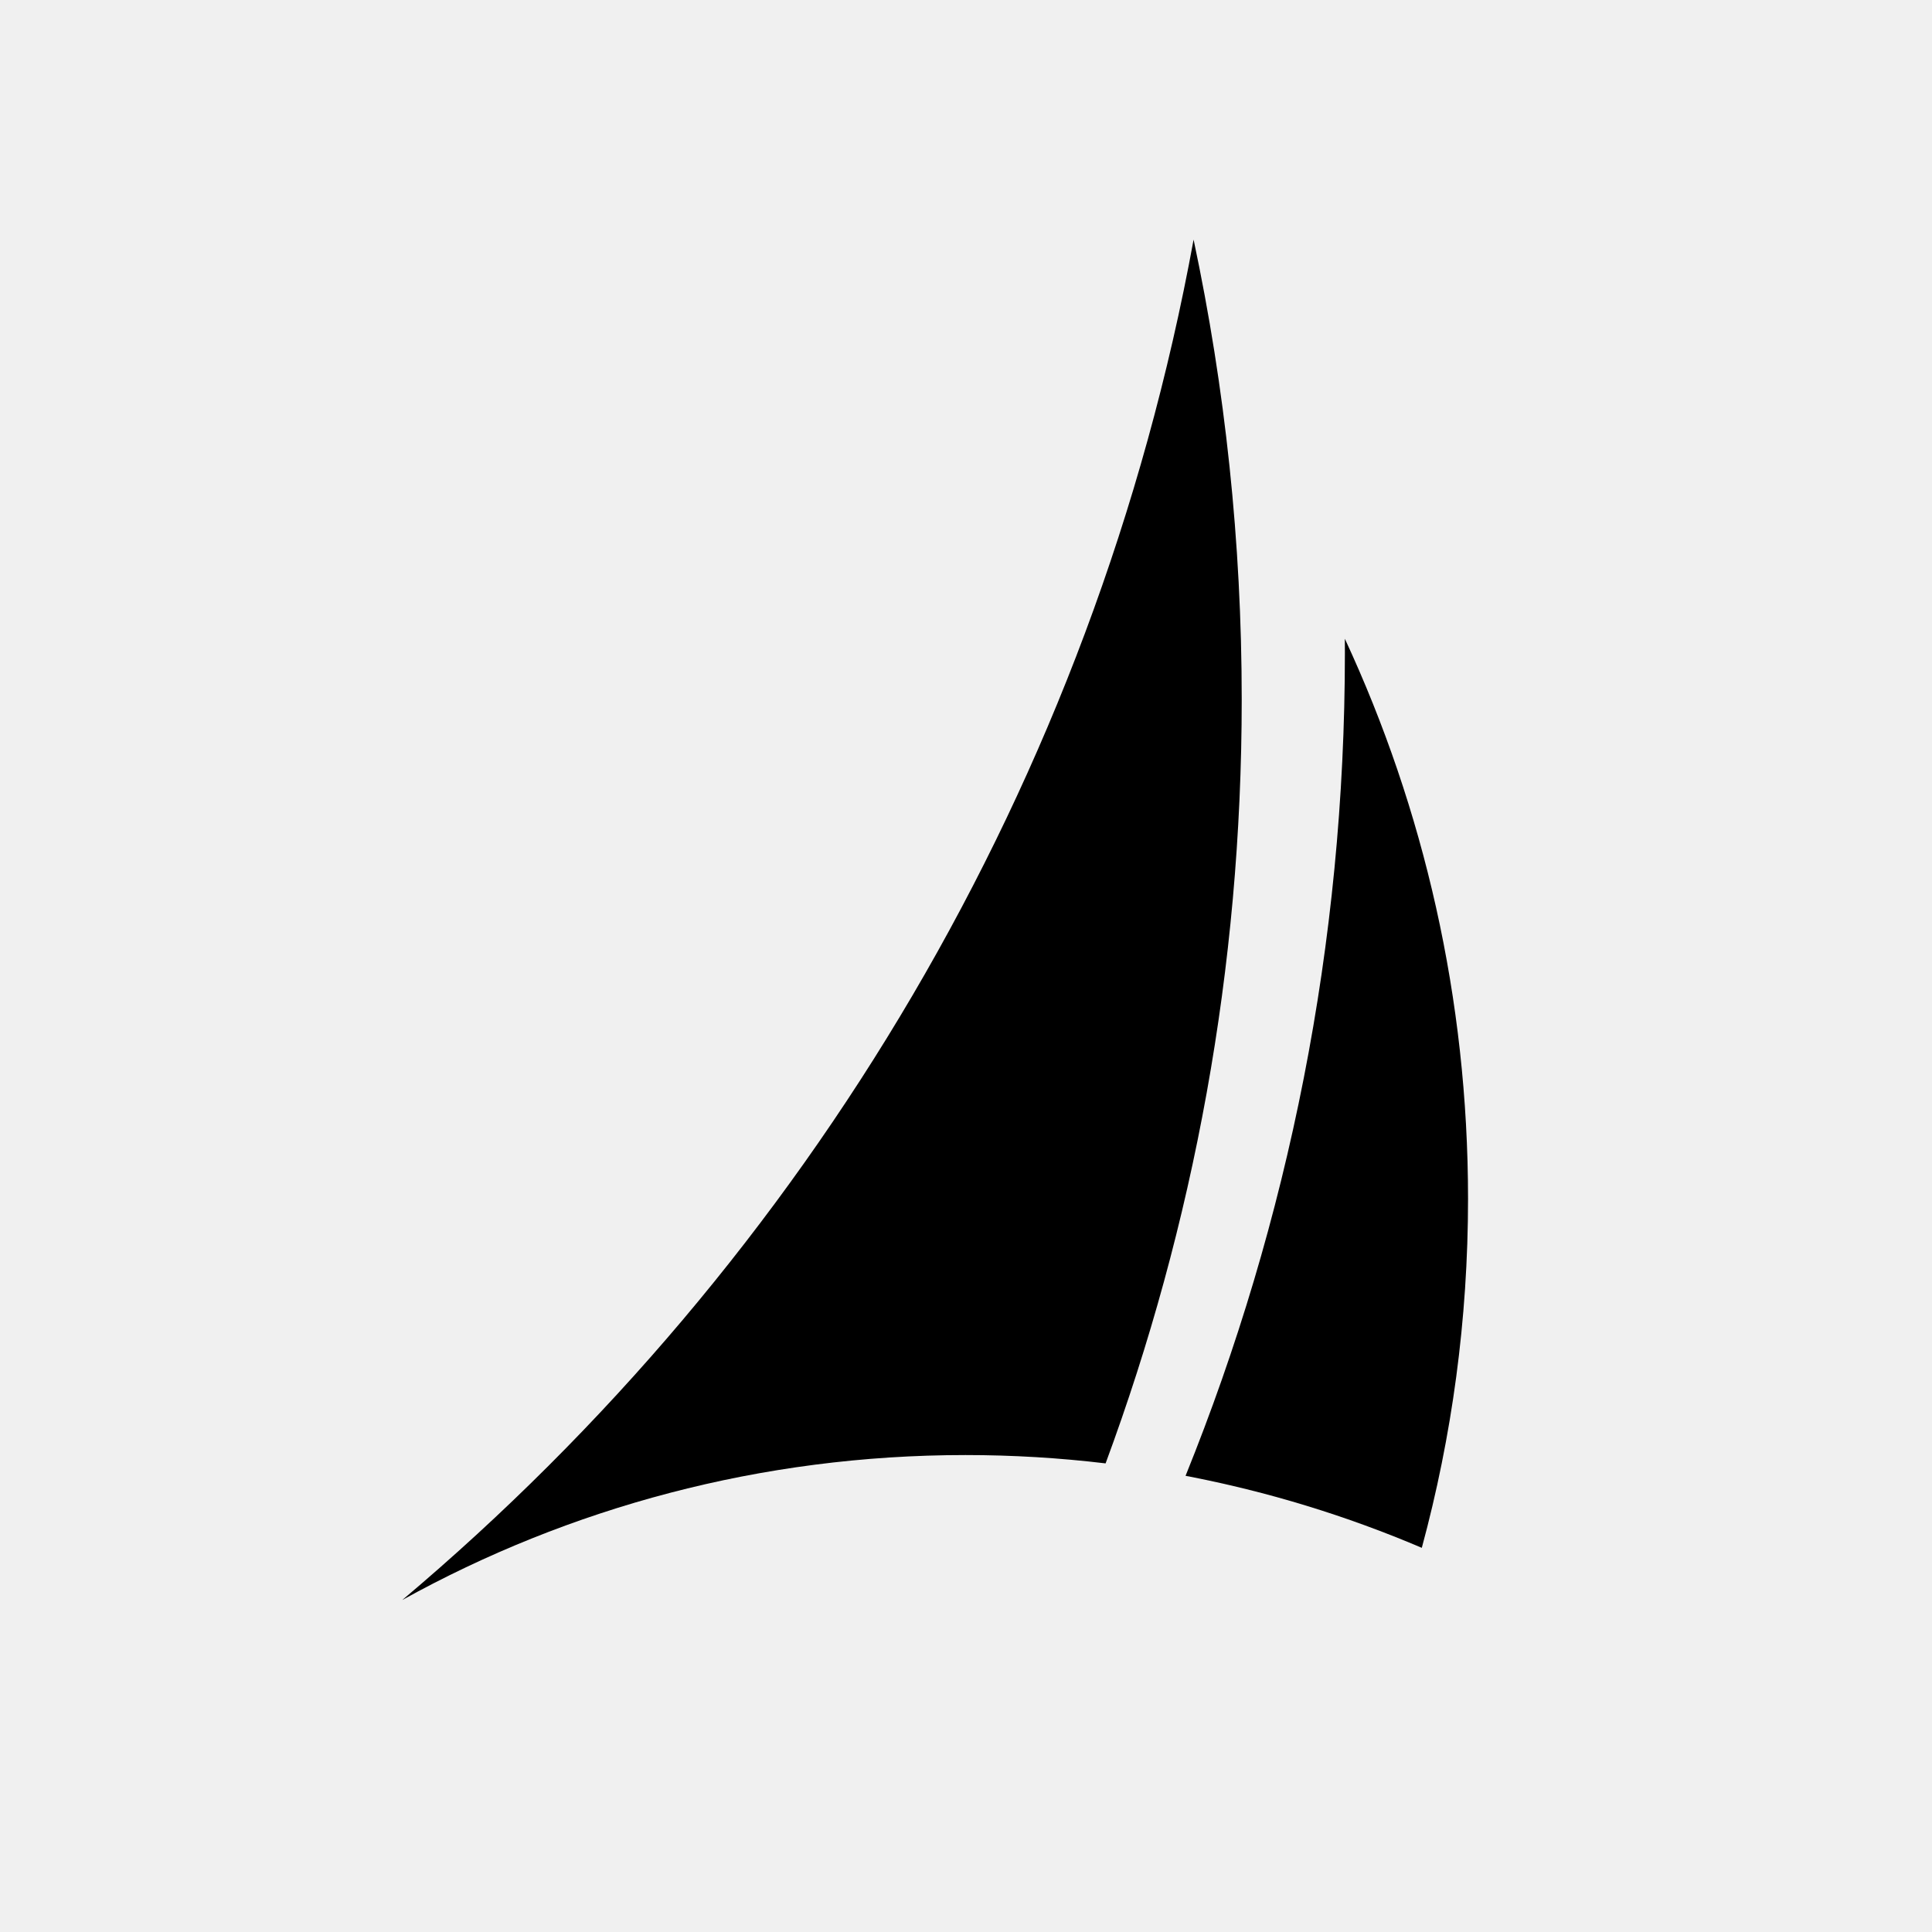
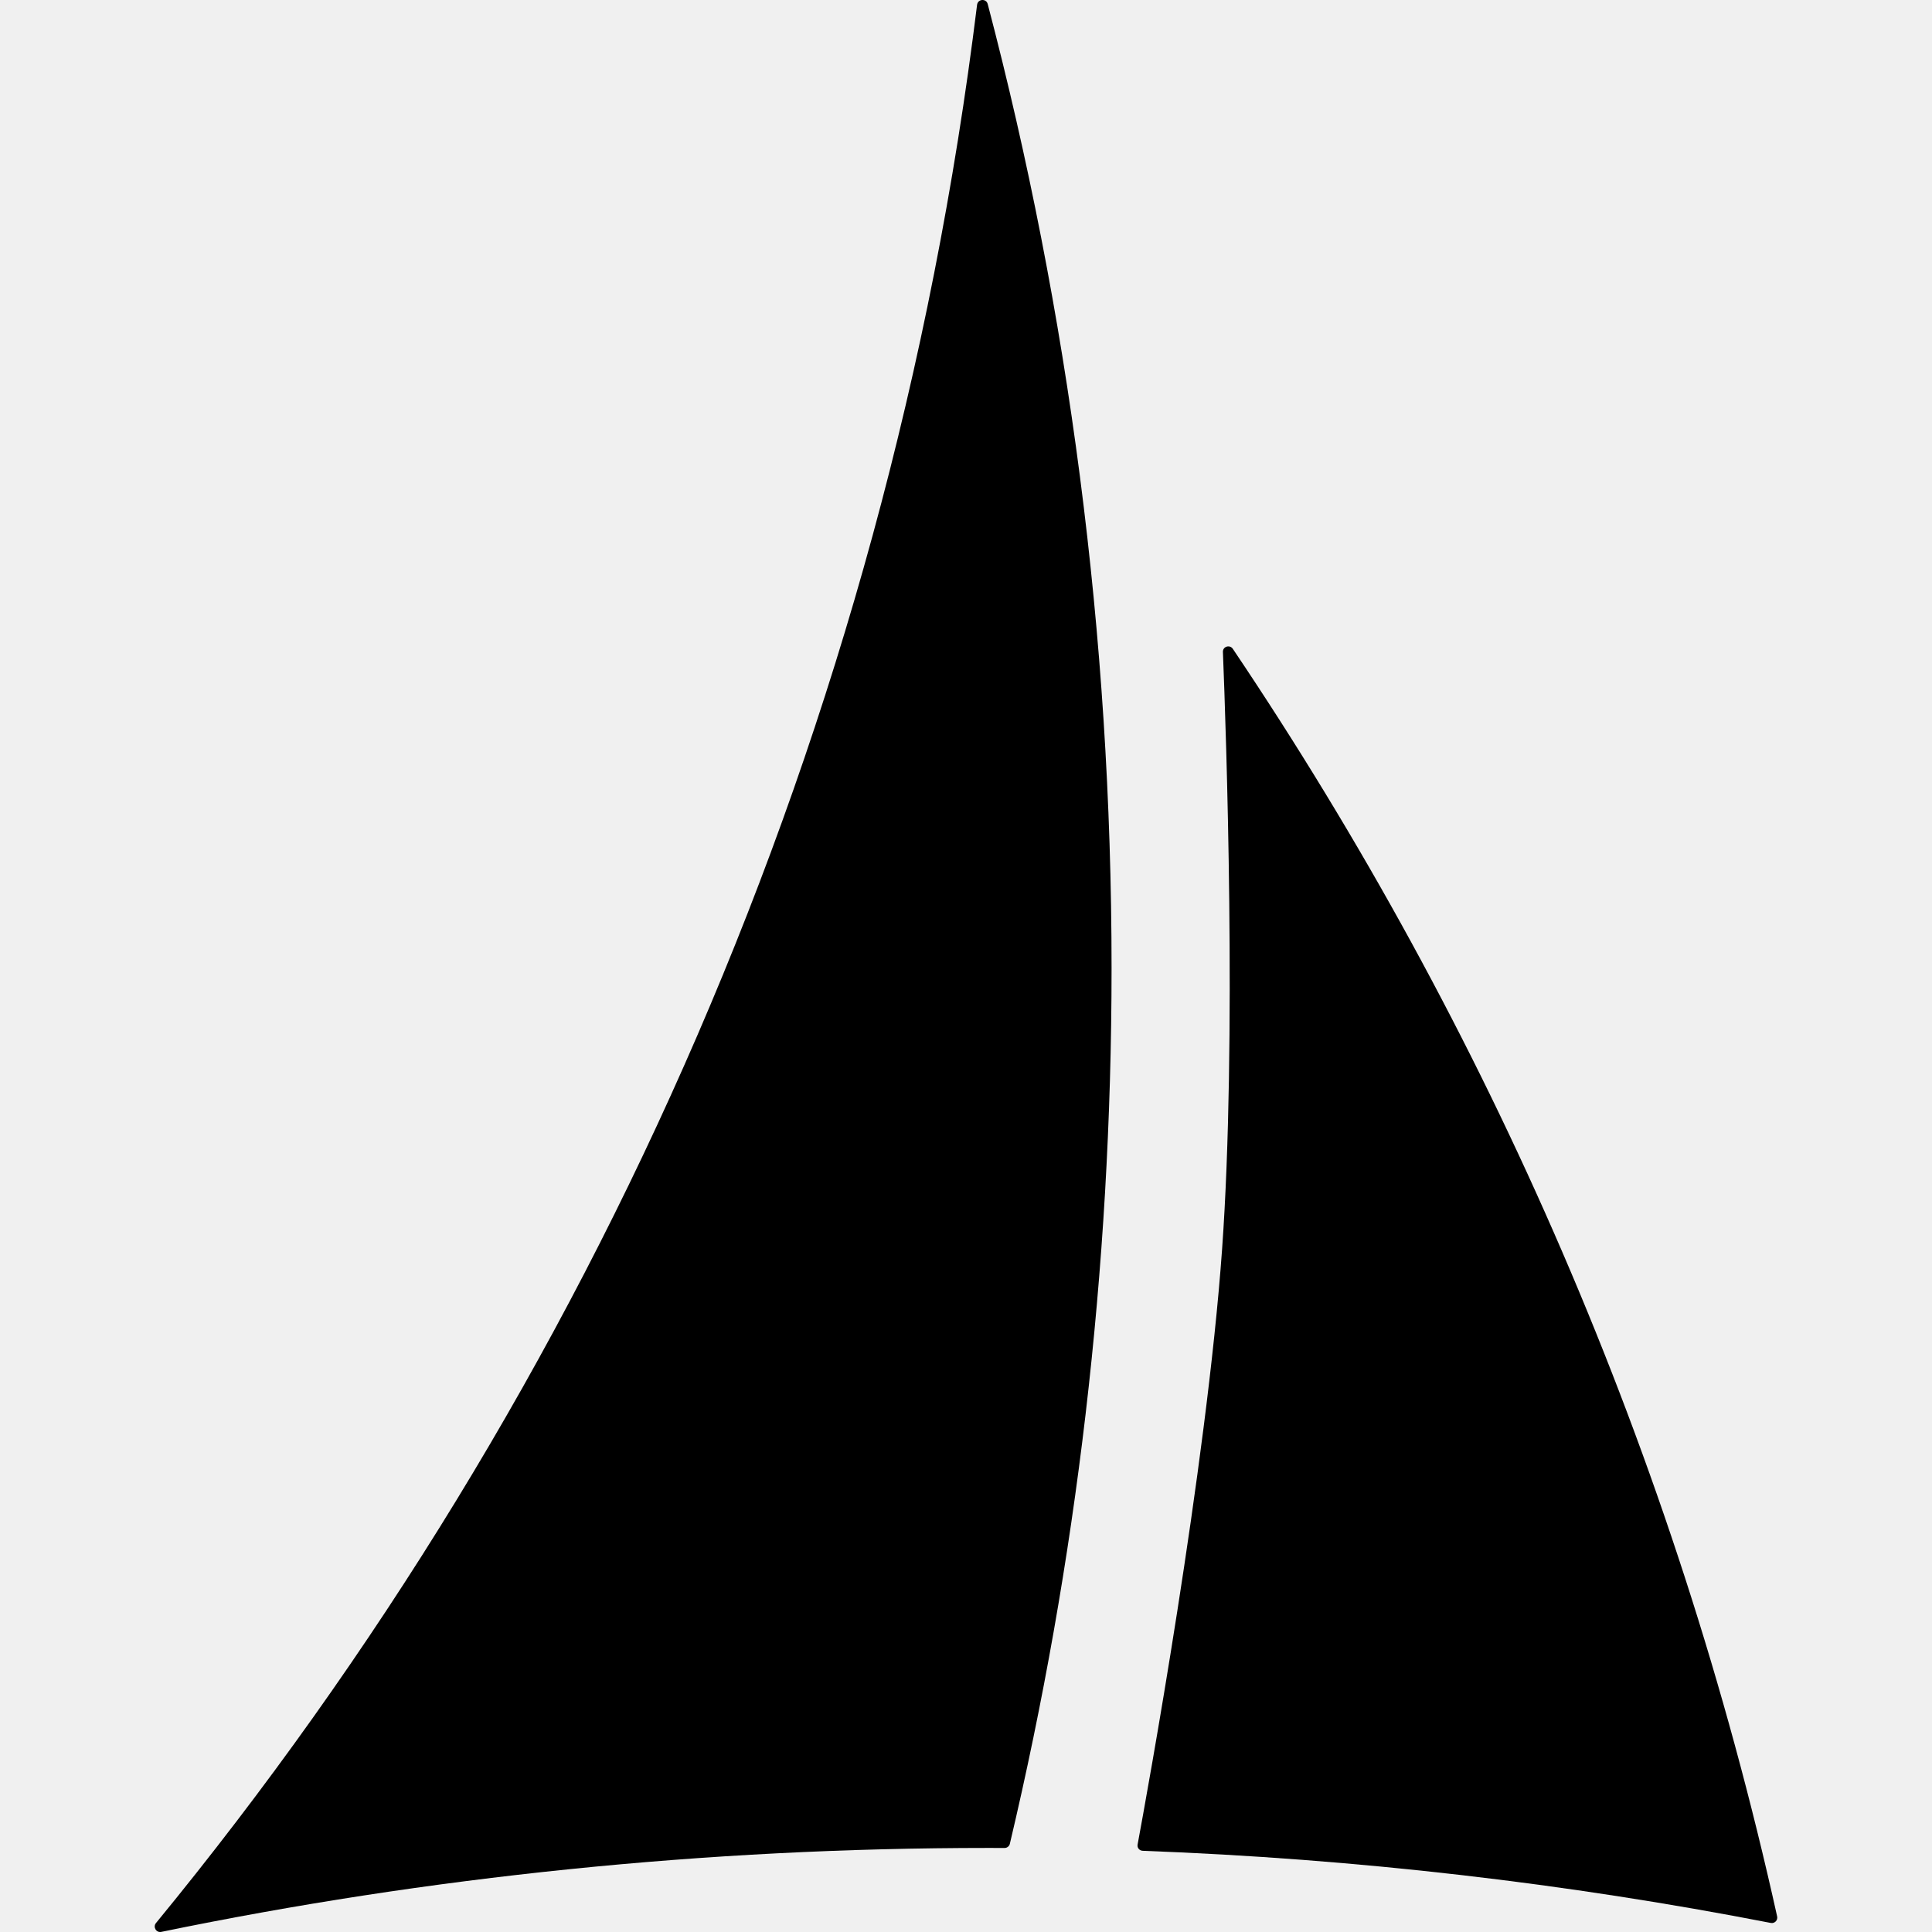
- <svg xmlns="http://www.w3.org/2000/svg" width="512" height="512" viewBox="0 0 512 512" fill="none">
-   <path d="M316.315 63.5C324.671 102.812 329.069 143.587 329.069 185.389C329.069 256.56 316.323 324.753 292.994 387.813C280.821 386.354 268.43 385.603 255.863 385.603C201.724 385.603 150.84 399.54 106.604 424.022C213.937 333.588 290.014 207.24 316.315 63.5Z" fill="black" />
-   <path d="M356.398 169.27C377.349 214.386 389.045 264.671 389.045 317.689C389.045 349.698 384.781 380.71 376.793 410.191C356.908 401.716 335.953 395.269 314.186 391.106C341.415 323.756 356.411 250.15 356.411 173.041C356.411 171.783 356.406 170.526 356.398 169.27Z" fill="black" />
+ <svg xmlns="http://www.w3.org/2000/svg" width="256" height="256" viewBox="0 0 256 256" fill="none" version="1.1" id="svg2">
+   <defs id="defs2" />
+   <g id="g2" transform="matrix(0.7188005,0,0,0.7188005,20.50092,-9.2247828e-4)" style="fill:#000000">
+     <path d="m 151.596,0.886 c 0.135,-1.093 1.68,-1.21 1.959,-0.145 C 168.445,57.436 176.387,117.02 176.387,178.491 c 0,55.59 -6.495,109.637 -18.749,161.4 -0.107,0.453 -0.513,0.771 -0.977,0.769 -0.992,-0.005 -1.984,-0.007 -2.977,-0.007 -52.24,0 -103.235,5.33 -152.473,15.475 -0.927,0.191 -1.582,-0.893 -0.981,-1.625 C 80.945,256.16 135.133,134.492 151.596,0.886 Z" fill="#ffffff" id="path1" style="fill:#000000" />
+     <path d="m 196.914,120.184 c -0.041,-1.007 1.269,-1.407 1.831,-0.57 47.009,69.847 81.523,148.804 100.337,233.67 0.155,0.703 -0.461,1.335 -1.168,1.197 -37.662,-7.32 -76.328,-11.83 -115.771,-13.3 -0.612,-0.022 -1.069,-0.541 -0.958,-1.143 1.646,-8.876 12.705,-69.46 15.582,-109.827 2.73,-38.305 0.73,-95.43 0.147,-110.027 z" fill="#ffffff" id="path2" style="fill:#000000" />
+   </g>
</svg>
